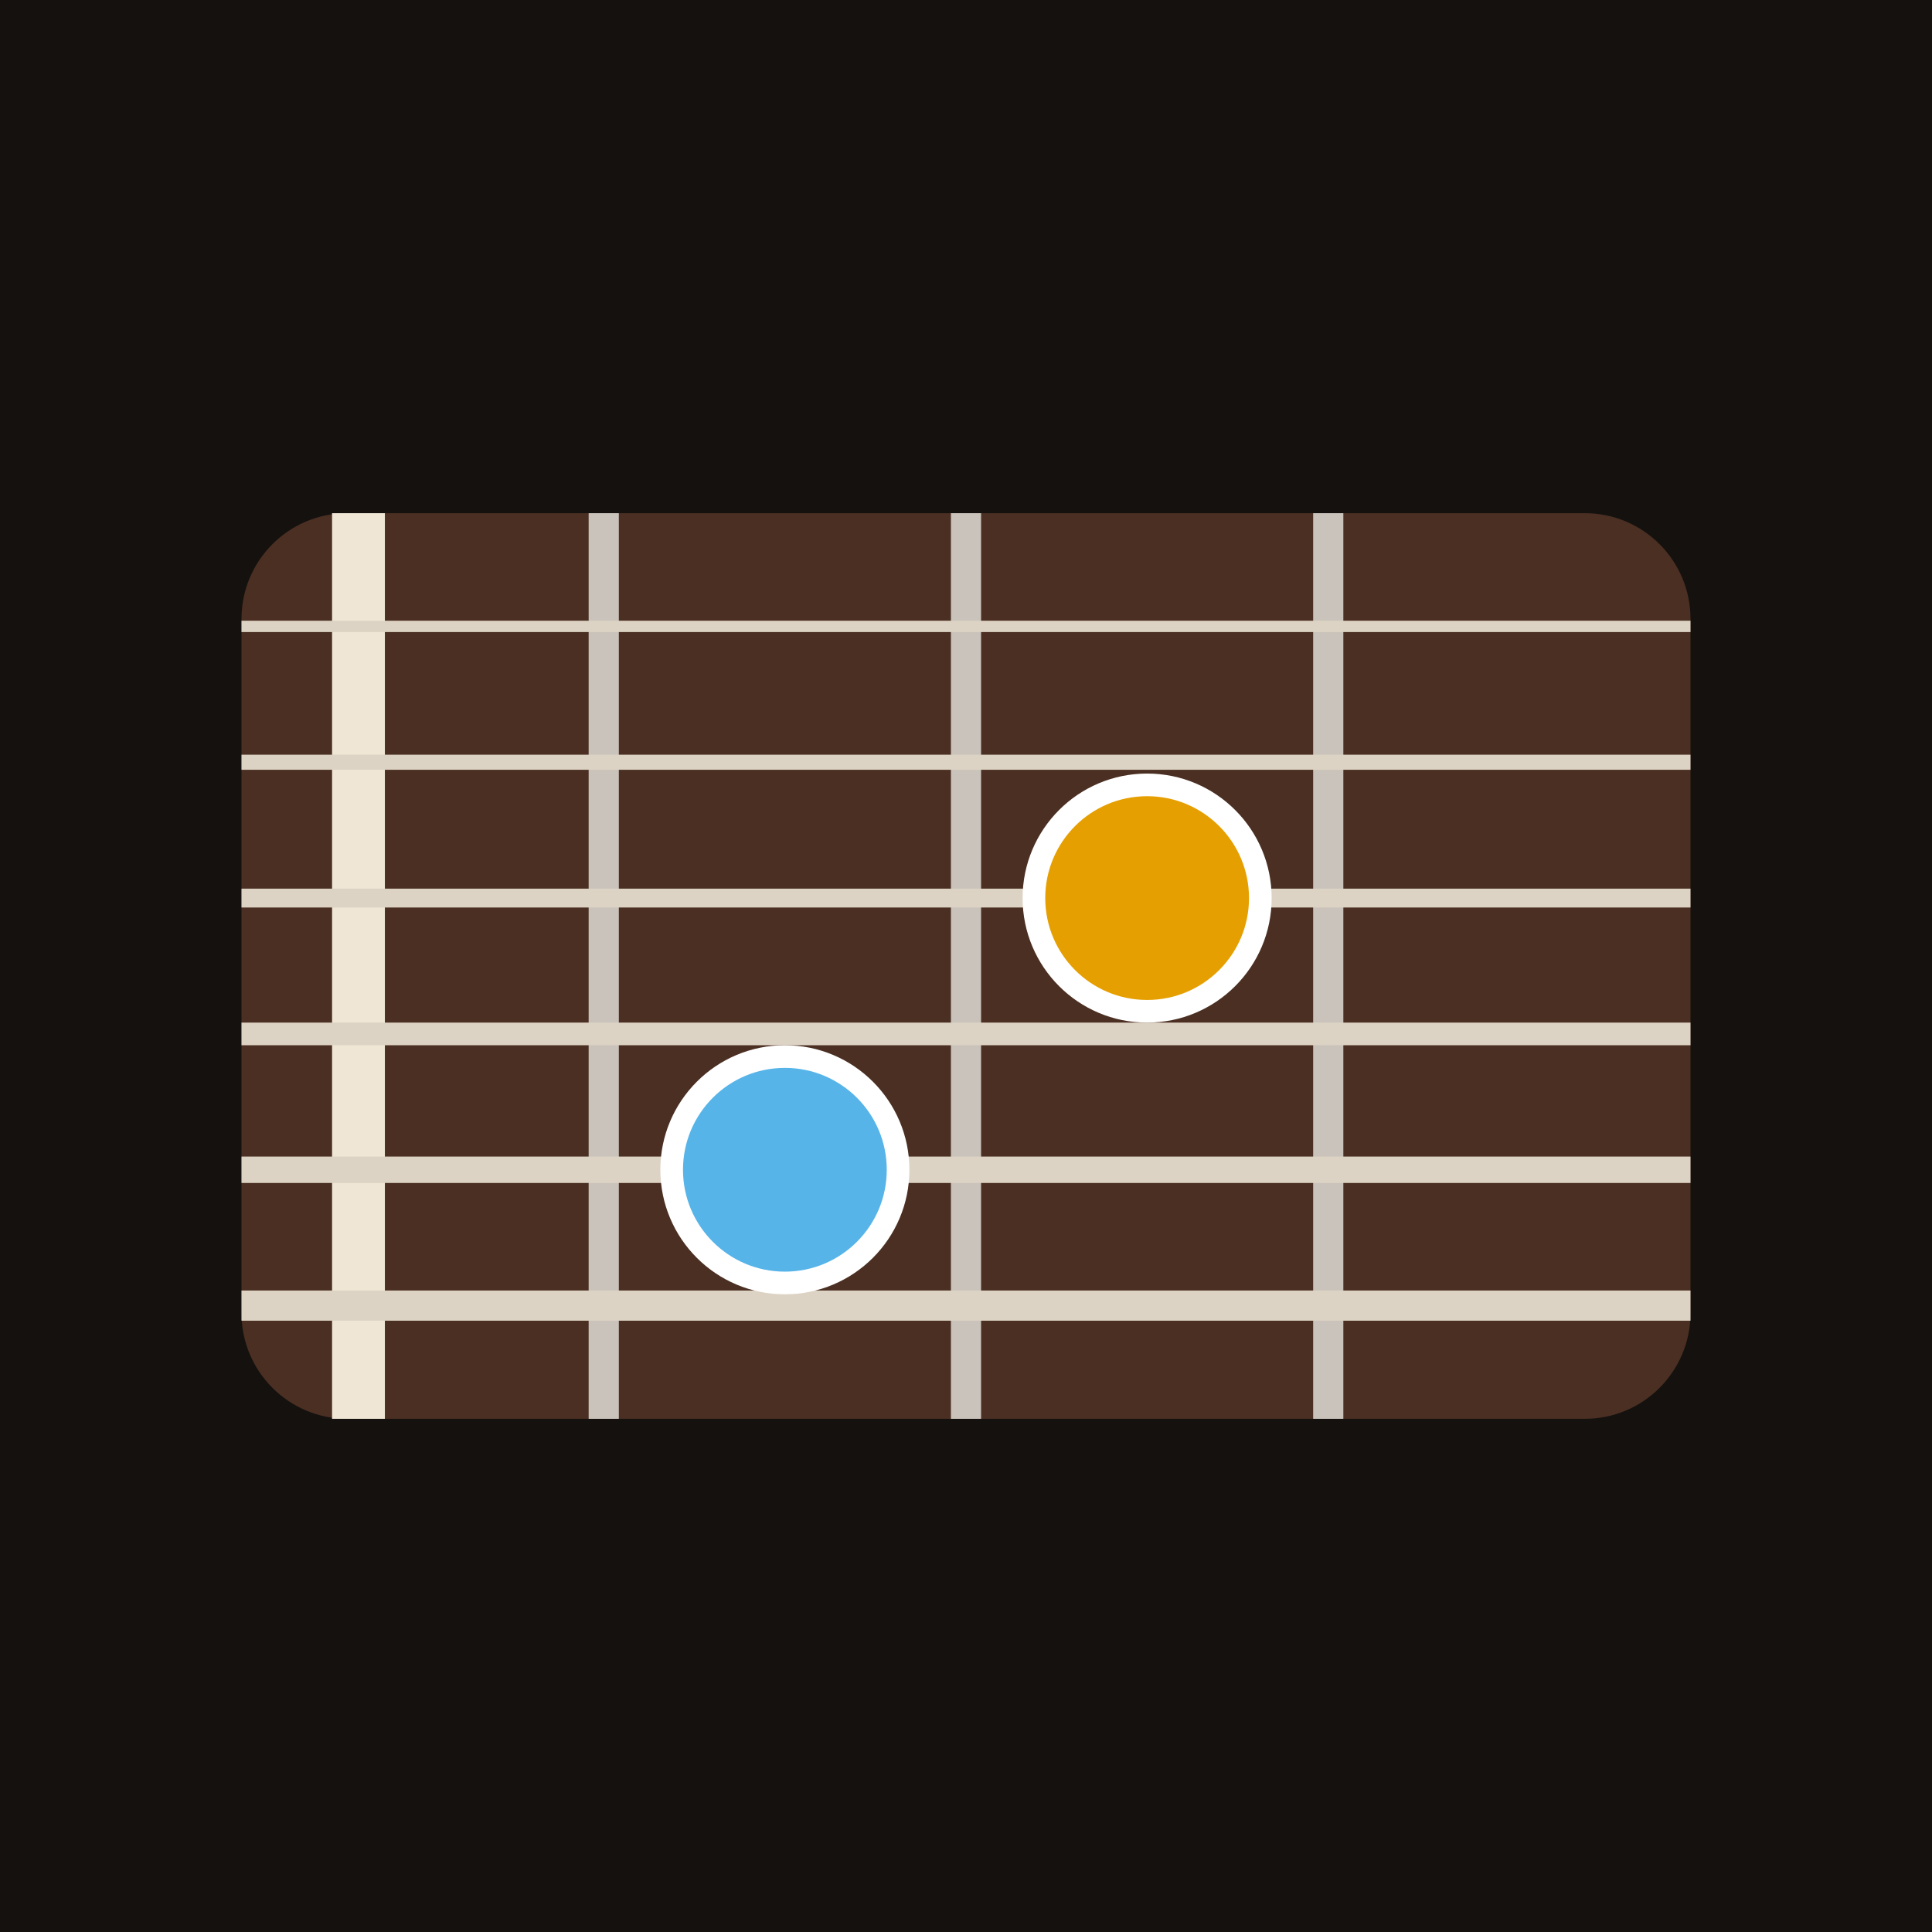
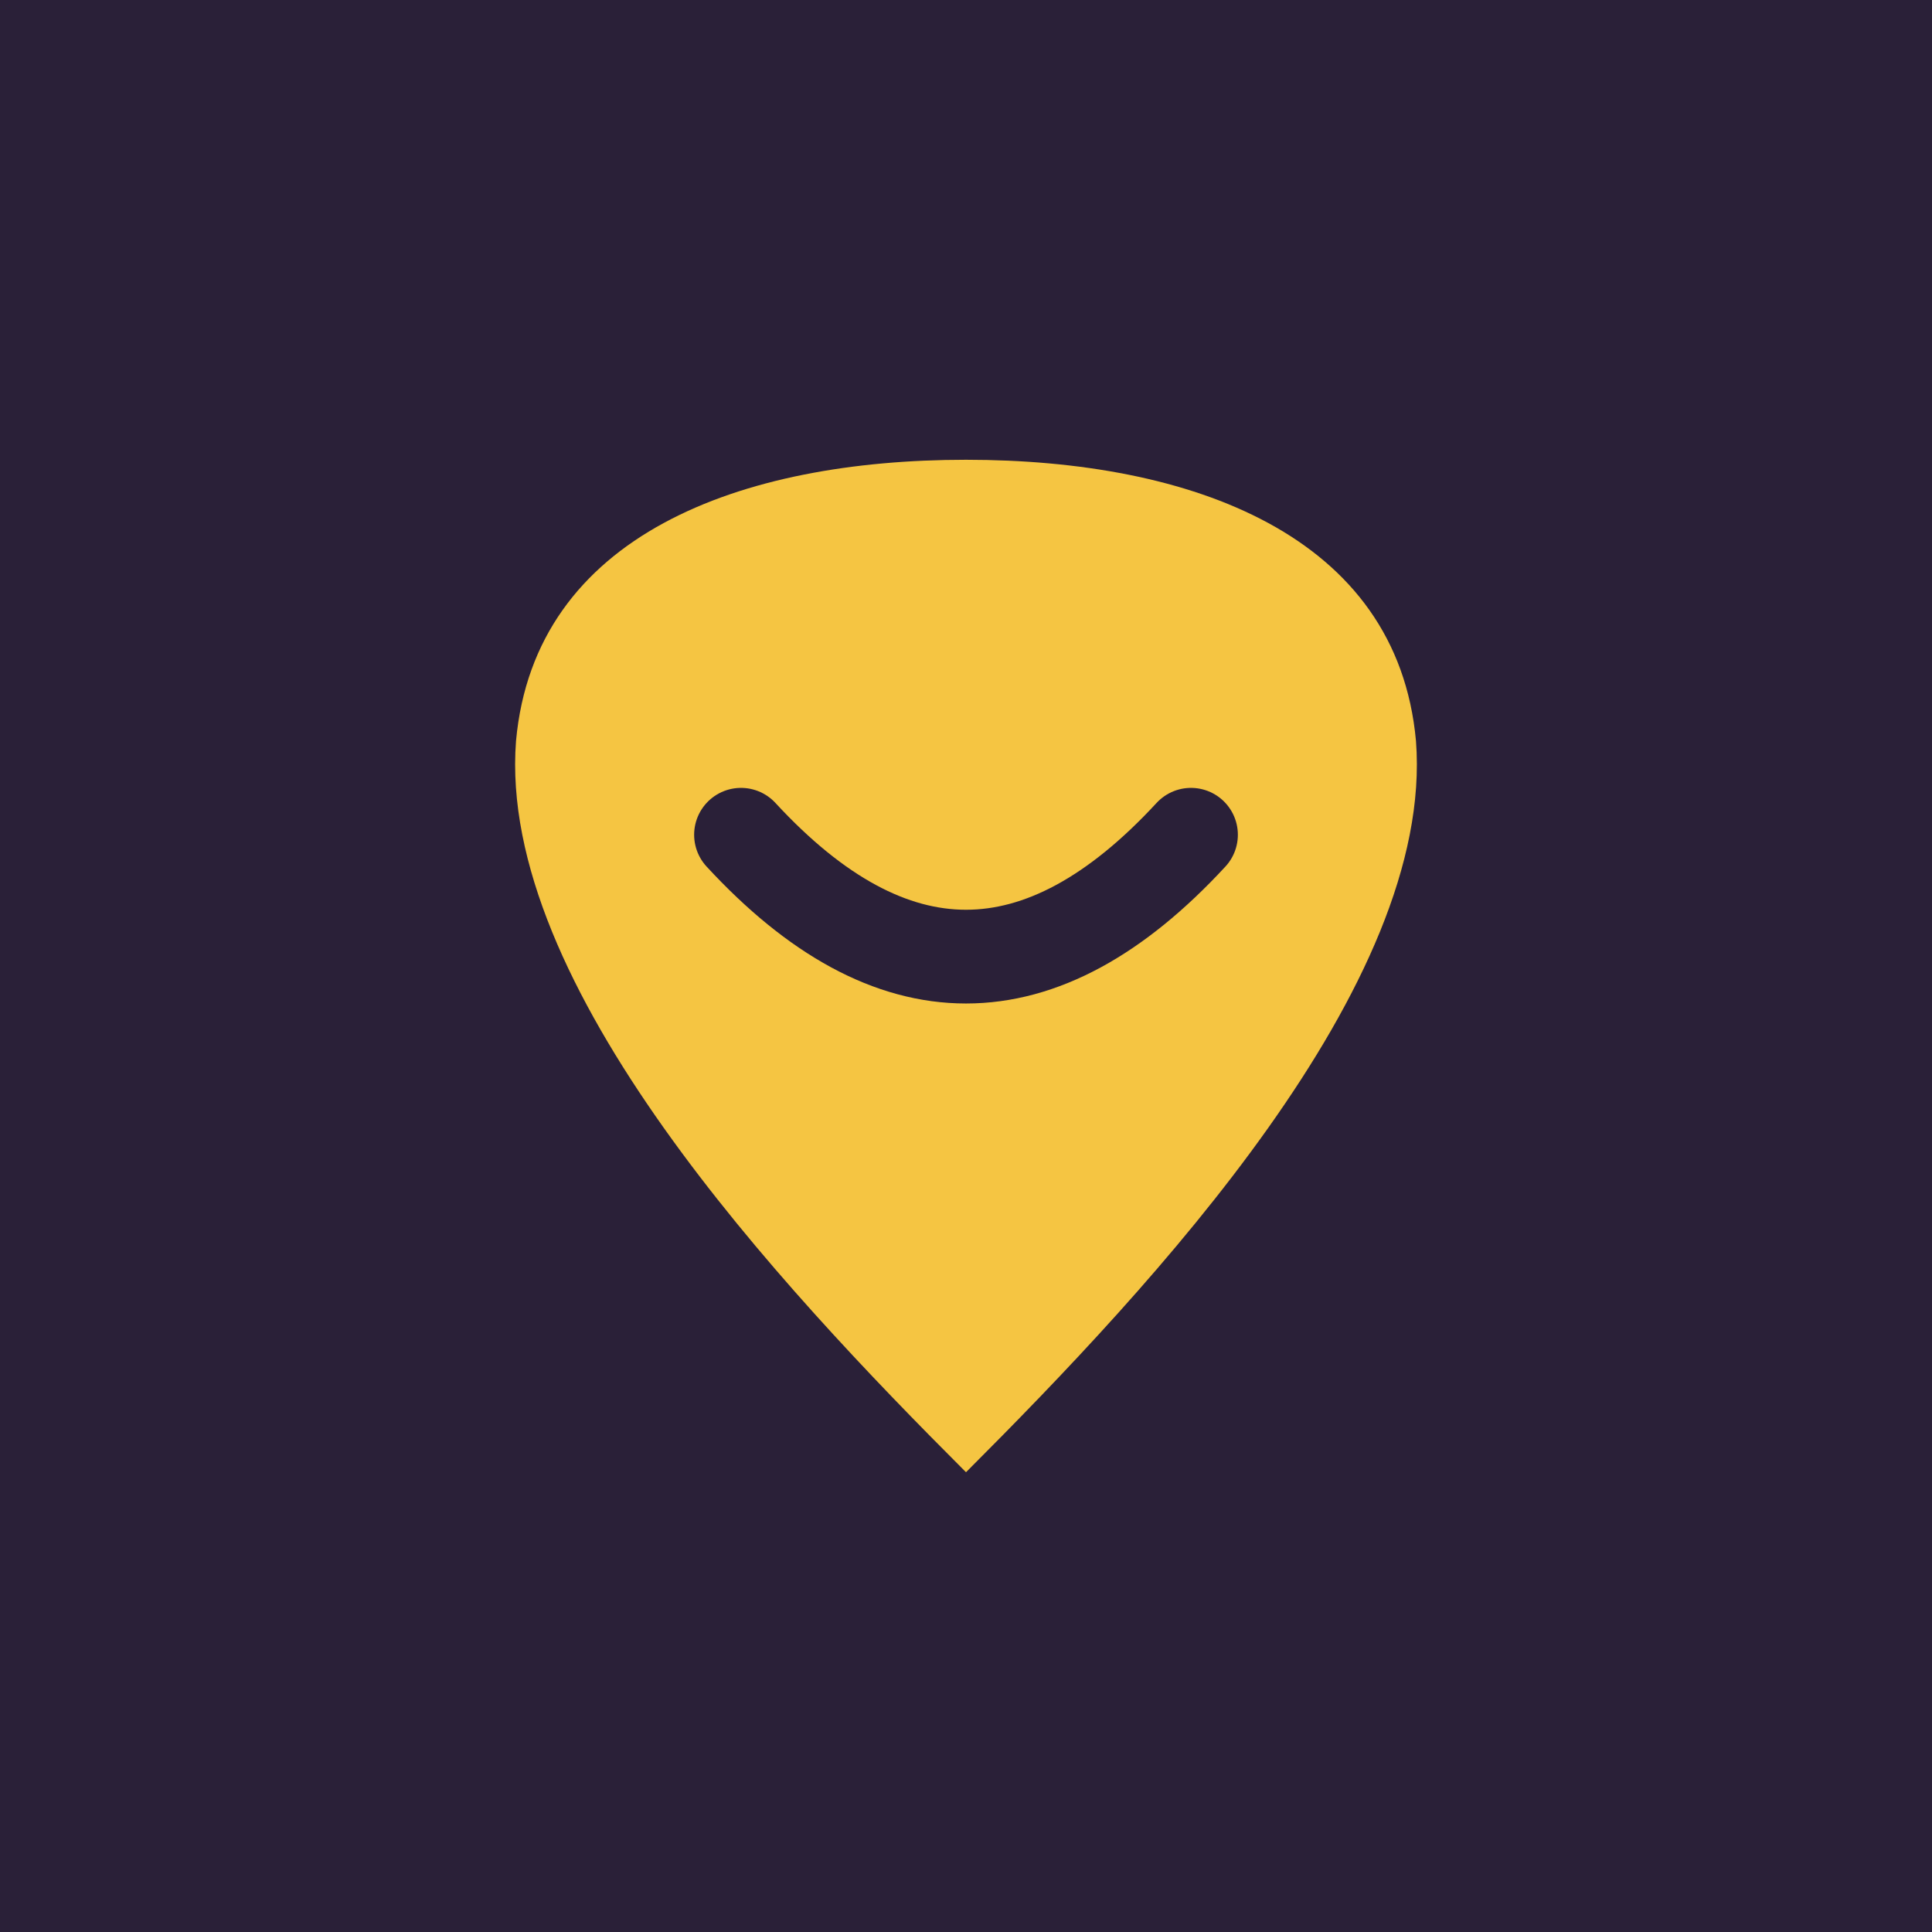
<svg xmlns="http://www.w3.org/2000/svg" viewBox="0 0 512 512">
-   <rect width="512" height="512" fill="#14110f" />
-   <rect x="64" y="136" width="384" height="240" rx="28" fill="#4a2f22" />
-   <g stroke="#c9c3bb" stroke-width="8">
-     <line x1="160" y1="136" x2="160" y2="376" />
-     <line x1="256" y1="136" x2="256" y2="376" />
-     <line x1="352" y1="136" x2="352" y2="376" />
+   <rect width="512" height="512" fill="#2a2038" />
+   <g transform="translate(97 97) scale(4.96875)">
+     <path d="M32 59C22 49 7 33 8 20 9 9 20 5 32 5s23 4 24 15c1 13-14 29-24 39Z" fill="#f5c542" />
+     <path d="M20 25q12 13 24 0" fill="none" stroke="#2a2038" stroke-width="5" stroke-linecap="round" />
  </g>
-   <rect x="88" y="136" width="14" height="240" fill="#efe6d6" />
-   <g stroke="#ddd3c4">
-     <line x1="64" y1="166" x2="448" y2="166" stroke-width="3" />
-     <line x1="64" y1="202" x2="448" y2="202" stroke-width="4" />
-     <line x1="64" y1="238" x2="448" y2="238" stroke-width="5" />
-     <line x1="64" y1="274" x2="448" y2="274" stroke-width="6" />
-     <line x1="64" y1="310" x2="448" y2="310" stroke-width="7" />
-     <line x1="64" y1="346" x2="448" y2="346" stroke-width="8" />
-   </g>
-   <circle cx="304" cy="238" r="30" fill="#e69f00" stroke="#fff" stroke-width="6" />
-   <circle cx="208" cy="310" r="30" fill="#56b4e9" stroke="#fff" stroke-width="6" />
</svg>
